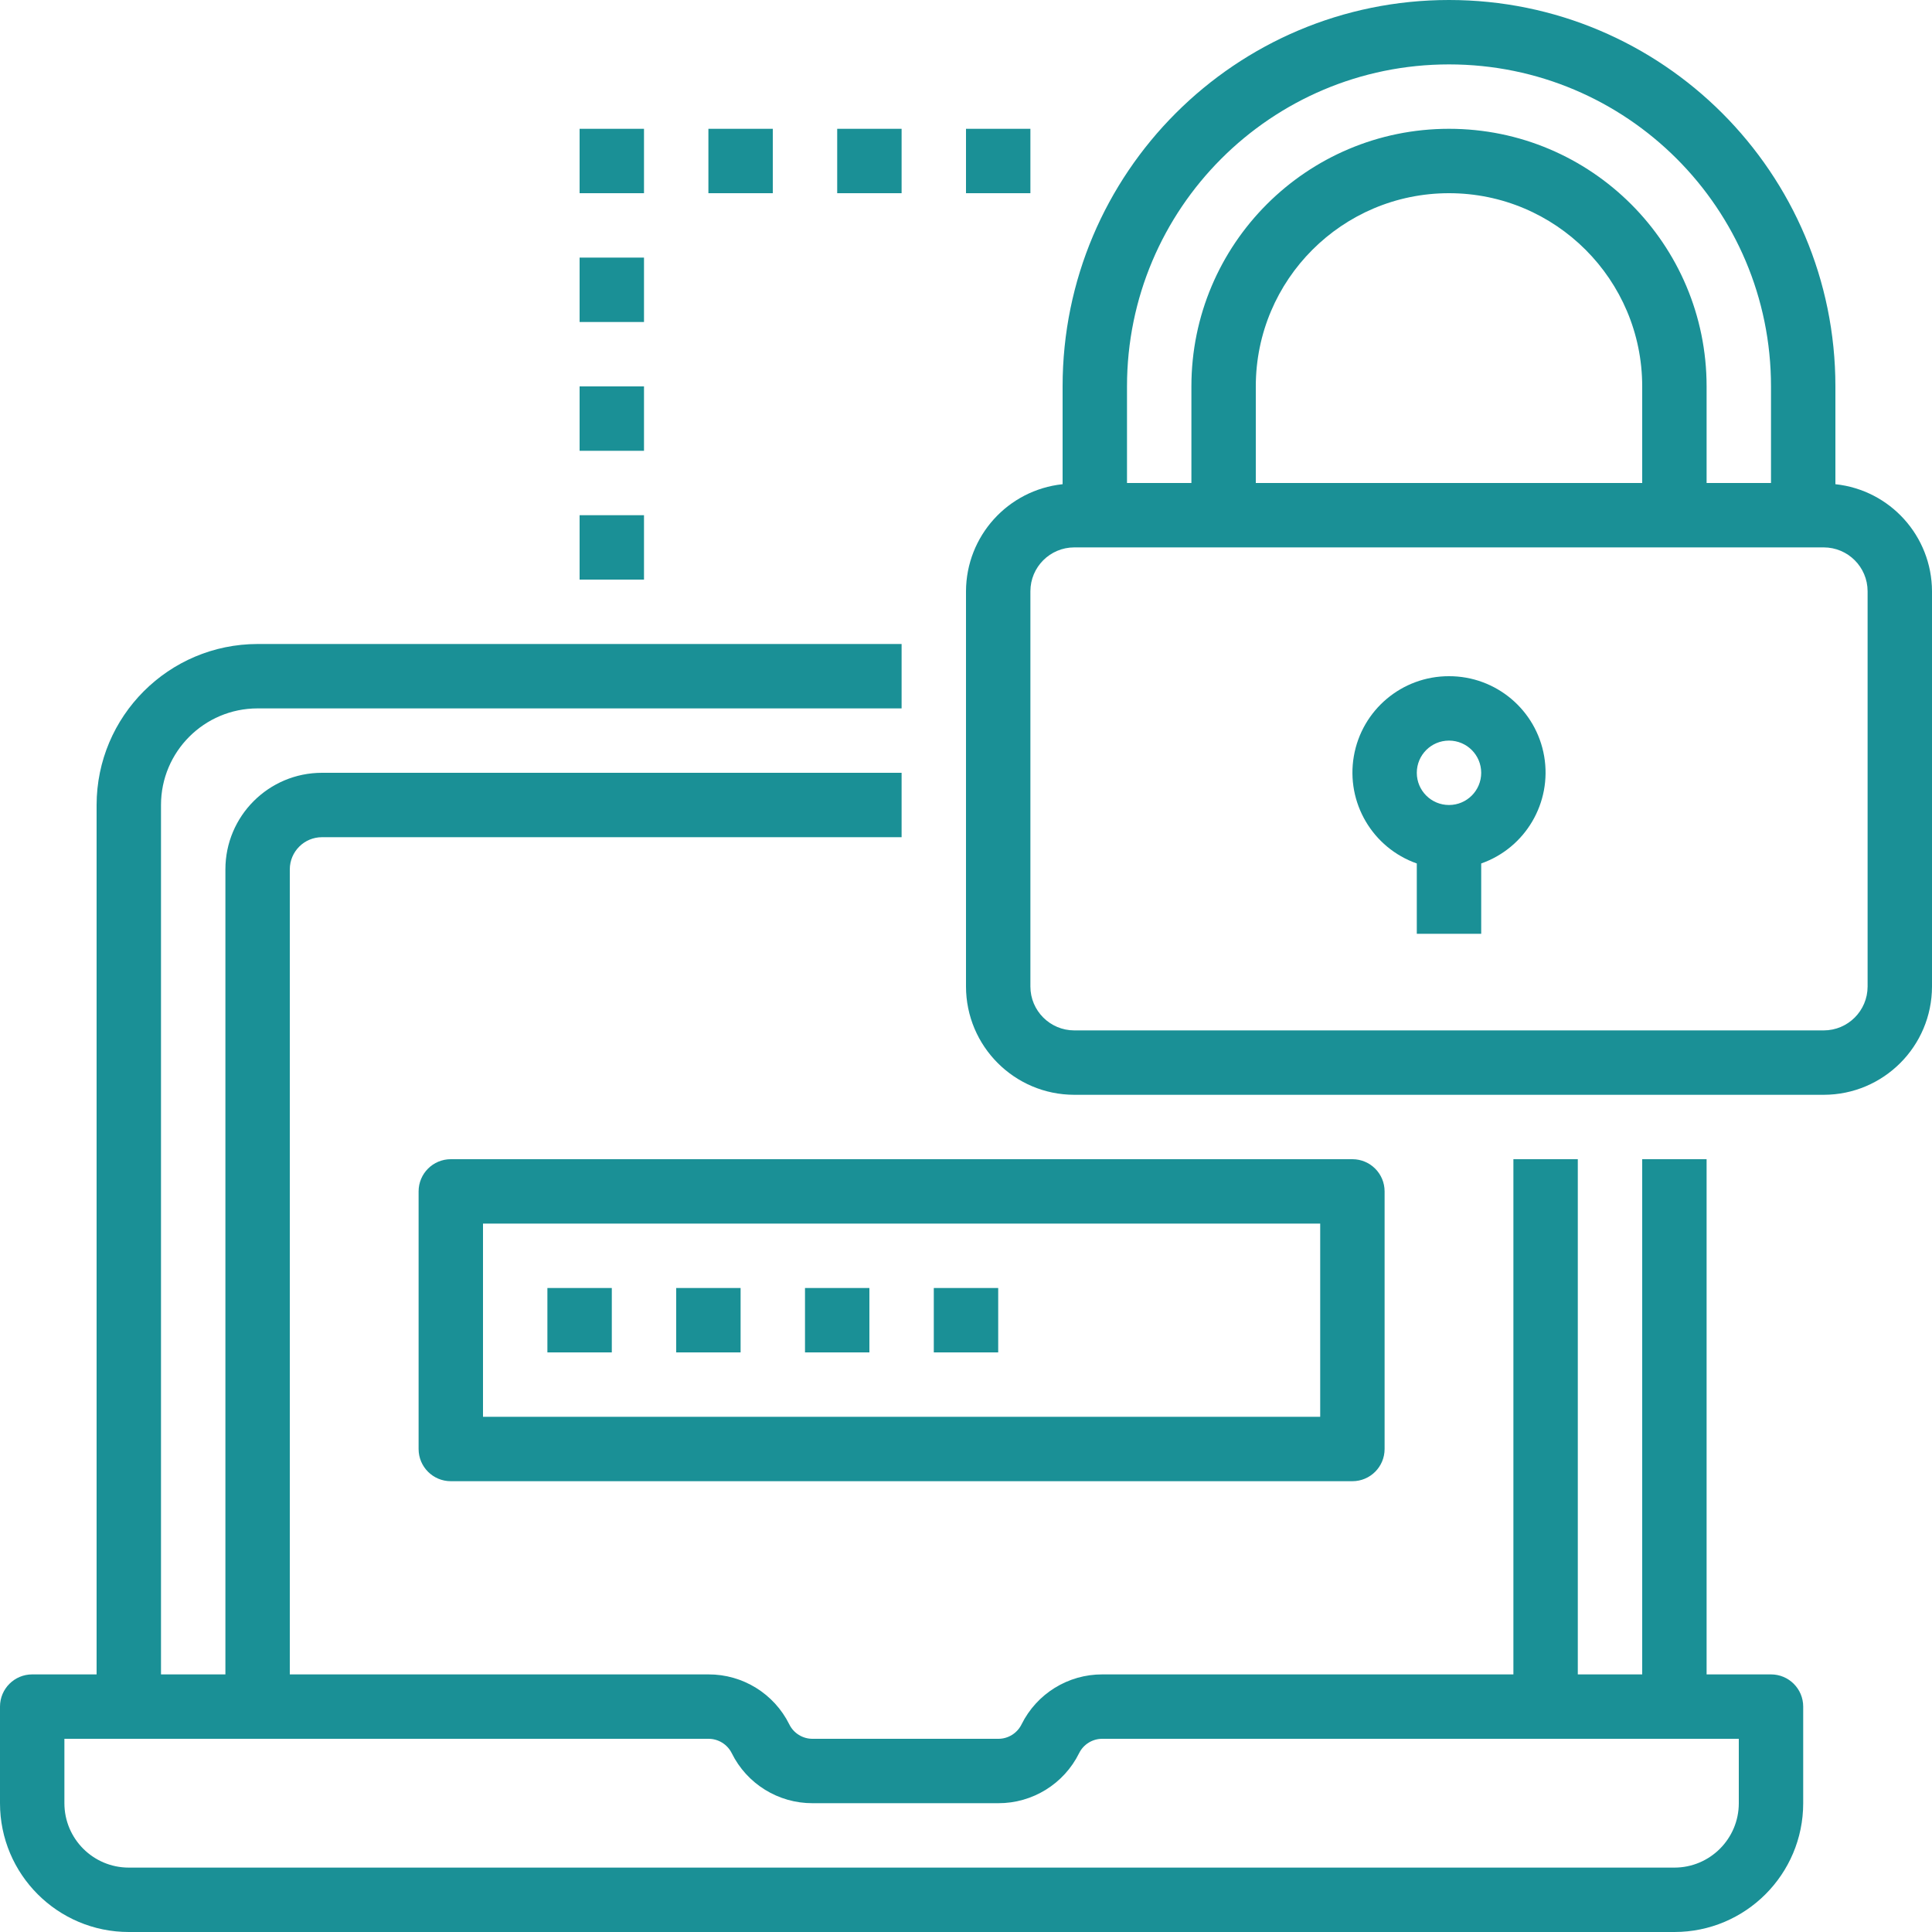
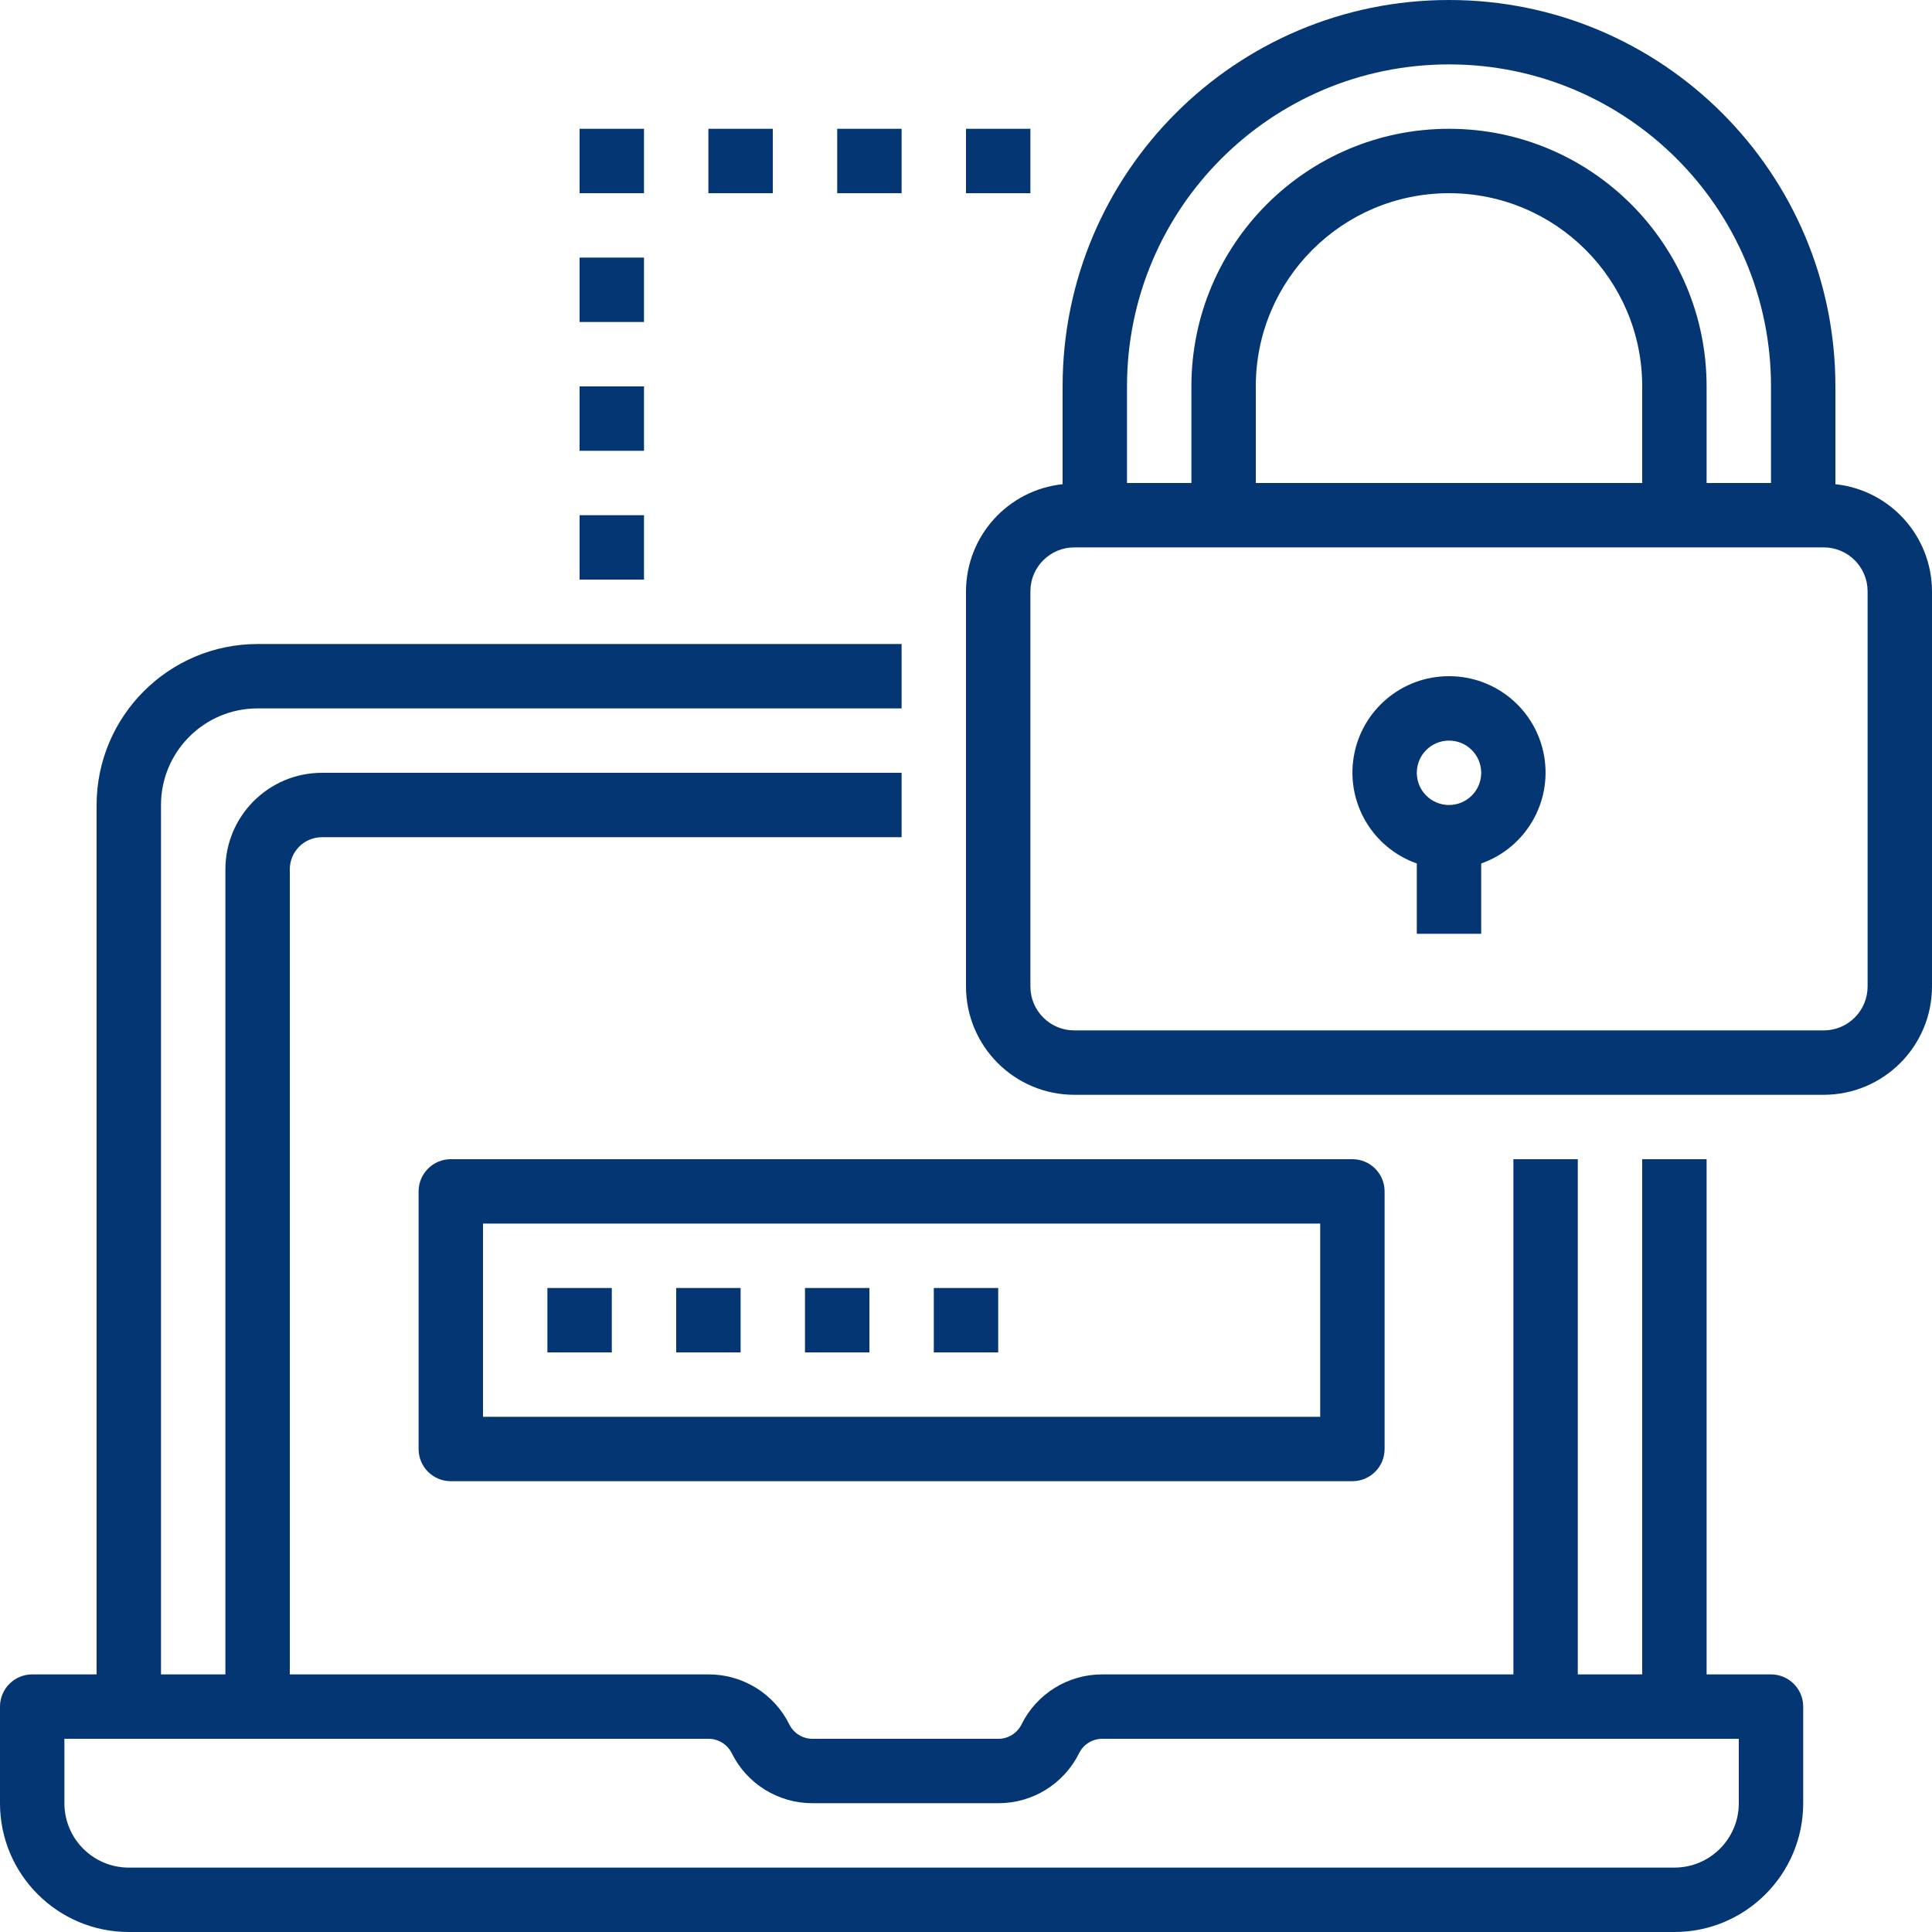
<svg xmlns="http://www.w3.org/2000/svg" version="1.1" id="Layer_1" x="0px" y="0px" width="750px" height="750px" viewBox="0 0 750 750" enable-background="new 0 0 750 750" xml:space="preserve">
  <g id="surface1">
-     <path fill="#1A9096" d="M50,750h600c27.613,0,50-22.387,50-50v-37.5c0-6.906-5.594-12.5-12.5-12.5h-25V450h-25v200h-25V450h-25v200   H427.949c-13.309-0.047-25.488,7.48-31.395,19.414c-1.703,3.441-5.219,5.617-9.055,5.586h-72.051   c-3.832,0.023-7.344-2.148-9.035-5.586C300.5,657.48,288.32,649.953,275,650H112.5V337.5c0-6.906,5.594-12.5,12.5-12.5h225v-25H125   c-20.707,0-37.5,16.793-37.5,37.5V650h-25V312.5c0-20.707,16.793-37.5,37.5-37.5h250v-25H100c-34.5,0.043-62.457,28-62.5,62.5V650   h-25C5.594,650,0,655.594,0,662.5V700C0,727.613,22.387,750,50,750z M25,675h250c3.832-0.02,7.344,2.145,9.055,5.57   c5.898,11.938,18.086,19.477,31.395,19.43h72.05c13.32,0.047,25.508-7.492,31.414-19.43c1.691-3.43,5.207-5.594,9.035-5.57H675v25   c0,13.809-11.191,25-25,25H50c-13.809,0-25-11.191-25-25V675z" />
-     <path fill="#1A9096" d="M162.5,462.5v100c0,6.906,5.594,12.5,12.5,12.5h350c6.906,0,12.5-5.594,12.5-12.5v-100   c0-6.906-5.594-12.5-12.5-12.5H175C168.094,450,162.5,455.594,162.5,462.5z M187.5,475h325v75h-325V475z" />
-     <path fill="#1A9096" d="M212.5,500h25v25h-25V500z" />
-     <path fill="#1A9096" d="M262.5,500h25v25h-25V500z" />
-     <path fill="#1A9096" d="M312.5,500h25v25h-25V500z" />
-     <path fill="#1A9096" d="M362.5,500h25v25h-25V500z" />
-     <path fill="#1A9096" d="M712.5,187.965V150c0-82.844-67.156-150-150-150s-150,67.156-150,150v37.965   c-21.27,2.266-37.426,20.168-37.5,41.559v153.453c0.031,23.199,18.836,42.004,42.035,42.023h290.93   c23.199-0.02,42.004-18.824,42.035-42.023V229.523C749.926,208.133,733.77,190.23,712.5,187.965z M437.5,150   c0-69.039,55.961-125,125-125s125,55.961,125,125v37.5h-25V150c0-55.23-44.77-100-100-100s-100,44.77-100,100v37.5h-25V150z    M487.5,187.5V150c0-41.414,33.586-75,75-75s75,33.586,75,75v37.5H487.5z M725,382.977c-0.008,9.402-7.637,17.02-17.035,17.023   h-290.93c-9.398-0.004-17.027-7.621-17.035-17.023V229.523c0.008-9.402,7.637-17.02,17.035-17.023h290.93   c9.398,0.004,17.027,7.621,17.035,17.023V382.977z" />
-     <path fill="#1A9096" d="M562.5,262.5c-18.242-0.039-33.848,13.09-36.945,31.074c-3.09,17.98,7.238,35.566,24.445,41.625V362.5h25   v-27.301c17.207-6.059,27.535-23.645,24.445-41.625C596.348,275.59,580.742,262.461,562.5,262.5z M562.5,312.5   c-6.906,0-12.5-5.594-12.5-12.5s5.594-12.5,12.5-12.5S575,293.094,575,300S569.406,312.5,562.5,312.5z" />
-     <path fill="#1A9096" d="M225,200h25v25h-25V200z" />
-     <path fill="#1A9096" d="M225,150h25v25h-25V150z" />
-     <path fill="#1A9096" d="M225,100h25v25h-25V100z" />
-     <path fill="#1A9096" d="M225,50h25v25h-25V50z" />
-     <path fill="#1A9096" d="M275,50h25v25h-25V50z" />
-     <path fill="#1A9096" d="M325,50h25v25h-25V50z" />
-     <path fill="#1A9096" d="M375,50h25v25h-25V50z" />
+     <path fill="#043673" d="M50,750h600c27.613,0,50-22.387,50-50v-37.5c0-6.906-5.594-12.5-12.5-12.5h-25V450h-25v200h-25V450h-25v200   H427.949c-13.309-0.047-25.488,7.48-31.395,19.414c-1.703,3.441-5.219,5.617-9.055,5.586h-72.051   c-3.832,0.023-7.344-2.148-9.035-5.586C300.5,657.48,288.32,649.953,275,650H112.5V337.5c0-6.906,5.594-12.5,12.5-12.5h225v-25H125   c-20.707,0-37.5,16.793-37.5,37.5V650h-25V312.5c0-20.707,16.793-37.5,37.5-37.5h250v-25H100c-34.5,0.043-62.457,28-62.5,62.5V650   h-25C5.594,650,0,655.594,0,662.5V700C0,727.613,22.387,750,50,750z M25,675h250c3.832-0.02,7.344,2.145,9.055,5.57   c5.898,11.938,18.086,19.477,31.395,19.43h72.05c13.32,0.047,25.508-7.492,31.414-19.43c1.691-3.43,5.207-5.594,9.035-5.57H675v25   c0,13.809-11.191,25-25,25H50c-13.809,0-25-11.191-25-25V675z" />
+     <path fill="#043673" d="M162.5,462.5v100c0,6.906,5.594,12.5,12.5,12.5h350c6.906,0,12.5-5.594,12.5-12.5v-100   c0-6.906-5.594-12.5-12.5-12.5H175C168.094,450,162.5,455.594,162.5,462.5z M187.5,475h325v75h-325V475z" />
+     <path fill="#043673" d="M212.5,500h25v25h-25V500z" />
+     <path fill="#043673" d="M262.5,500h25v25h-25V500z" />
+     <path fill="#043673" d="M312.5,500h25v25h-25V500z" />
+     <path fill="#043673" d="M362.5,500h25v25h-25V500z" />
+     <path fill="#043673" d="M712.5,187.965V150c0-82.844-67.156-150-150-150s-150,67.156-150,150v37.965   c-21.27,2.266-37.426,20.168-37.5,41.559v153.453c0.031,23.199,18.836,42.004,42.035,42.023h290.93   c23.199-0.02,42.004-18.824,42.035-42.023V229.523C749.926,208.133,733.77,190.23,712.5,187.965z M437.5,150   c0-69.039,55.961-125,125-125s125,55.961,125,125v37.5h-25V150c0-55.23-44.77-100-100-100s-100,44.77-100,100v37.5h-25V150z    M487.5,187.5V150c0-41.414,33.586-75,75-75s75,33.586,75,75v37.5H487.5z M725,382.977c-0.008,9.402-7.637,17.02-17.035,17.023   h-290.93c-9.398-0.004-17.027-7.621-17.035-17.023V229.523c0.008-9.402,7.637-17.02,17.035-17.023h290.93   c9.398,0.004,17.027,7.621,17.035,17.023V382.977z" />
+     <path fill="#043673" d="M562.5,262.5c-18.242-0.039-33.848,13.09-36.945,31.074c-3.09,17.98,7.238,35.566,24.445,41.625V362.5h25   v-27.301c17.207-6.059,27.535-23.645,24.445-41.625C596.348,275.59,580.742,262.461,562.5,262.5z M562.5,312.5   c-6.906,0-12.5-5.594-12.5-12.5s5.594-12.5,12.5-12.5S575,293.094,575,300S569.406,312.5,562.5,312.5z" />
+     <path fill="#043673" d="M225,200h25v25h-25V200z" />
+     <path fill="#043673" d="M225,150h25v25h-25V150z" />
+     <path fill="#043673" d="M225,100h25v25h-25V100z" />
+     <path fill="#043673" d="M225,50h25v25h-25V50z" />
+     <path fill="#043673" d="M275,50h25v25h-25V50z" />
+     <path fill="#043673" d="M325,50h25v25h-25V50z" />
+     <path fill="#043673" d="M375,50h25v25h-25V50z" />
  </g>
</svg>
